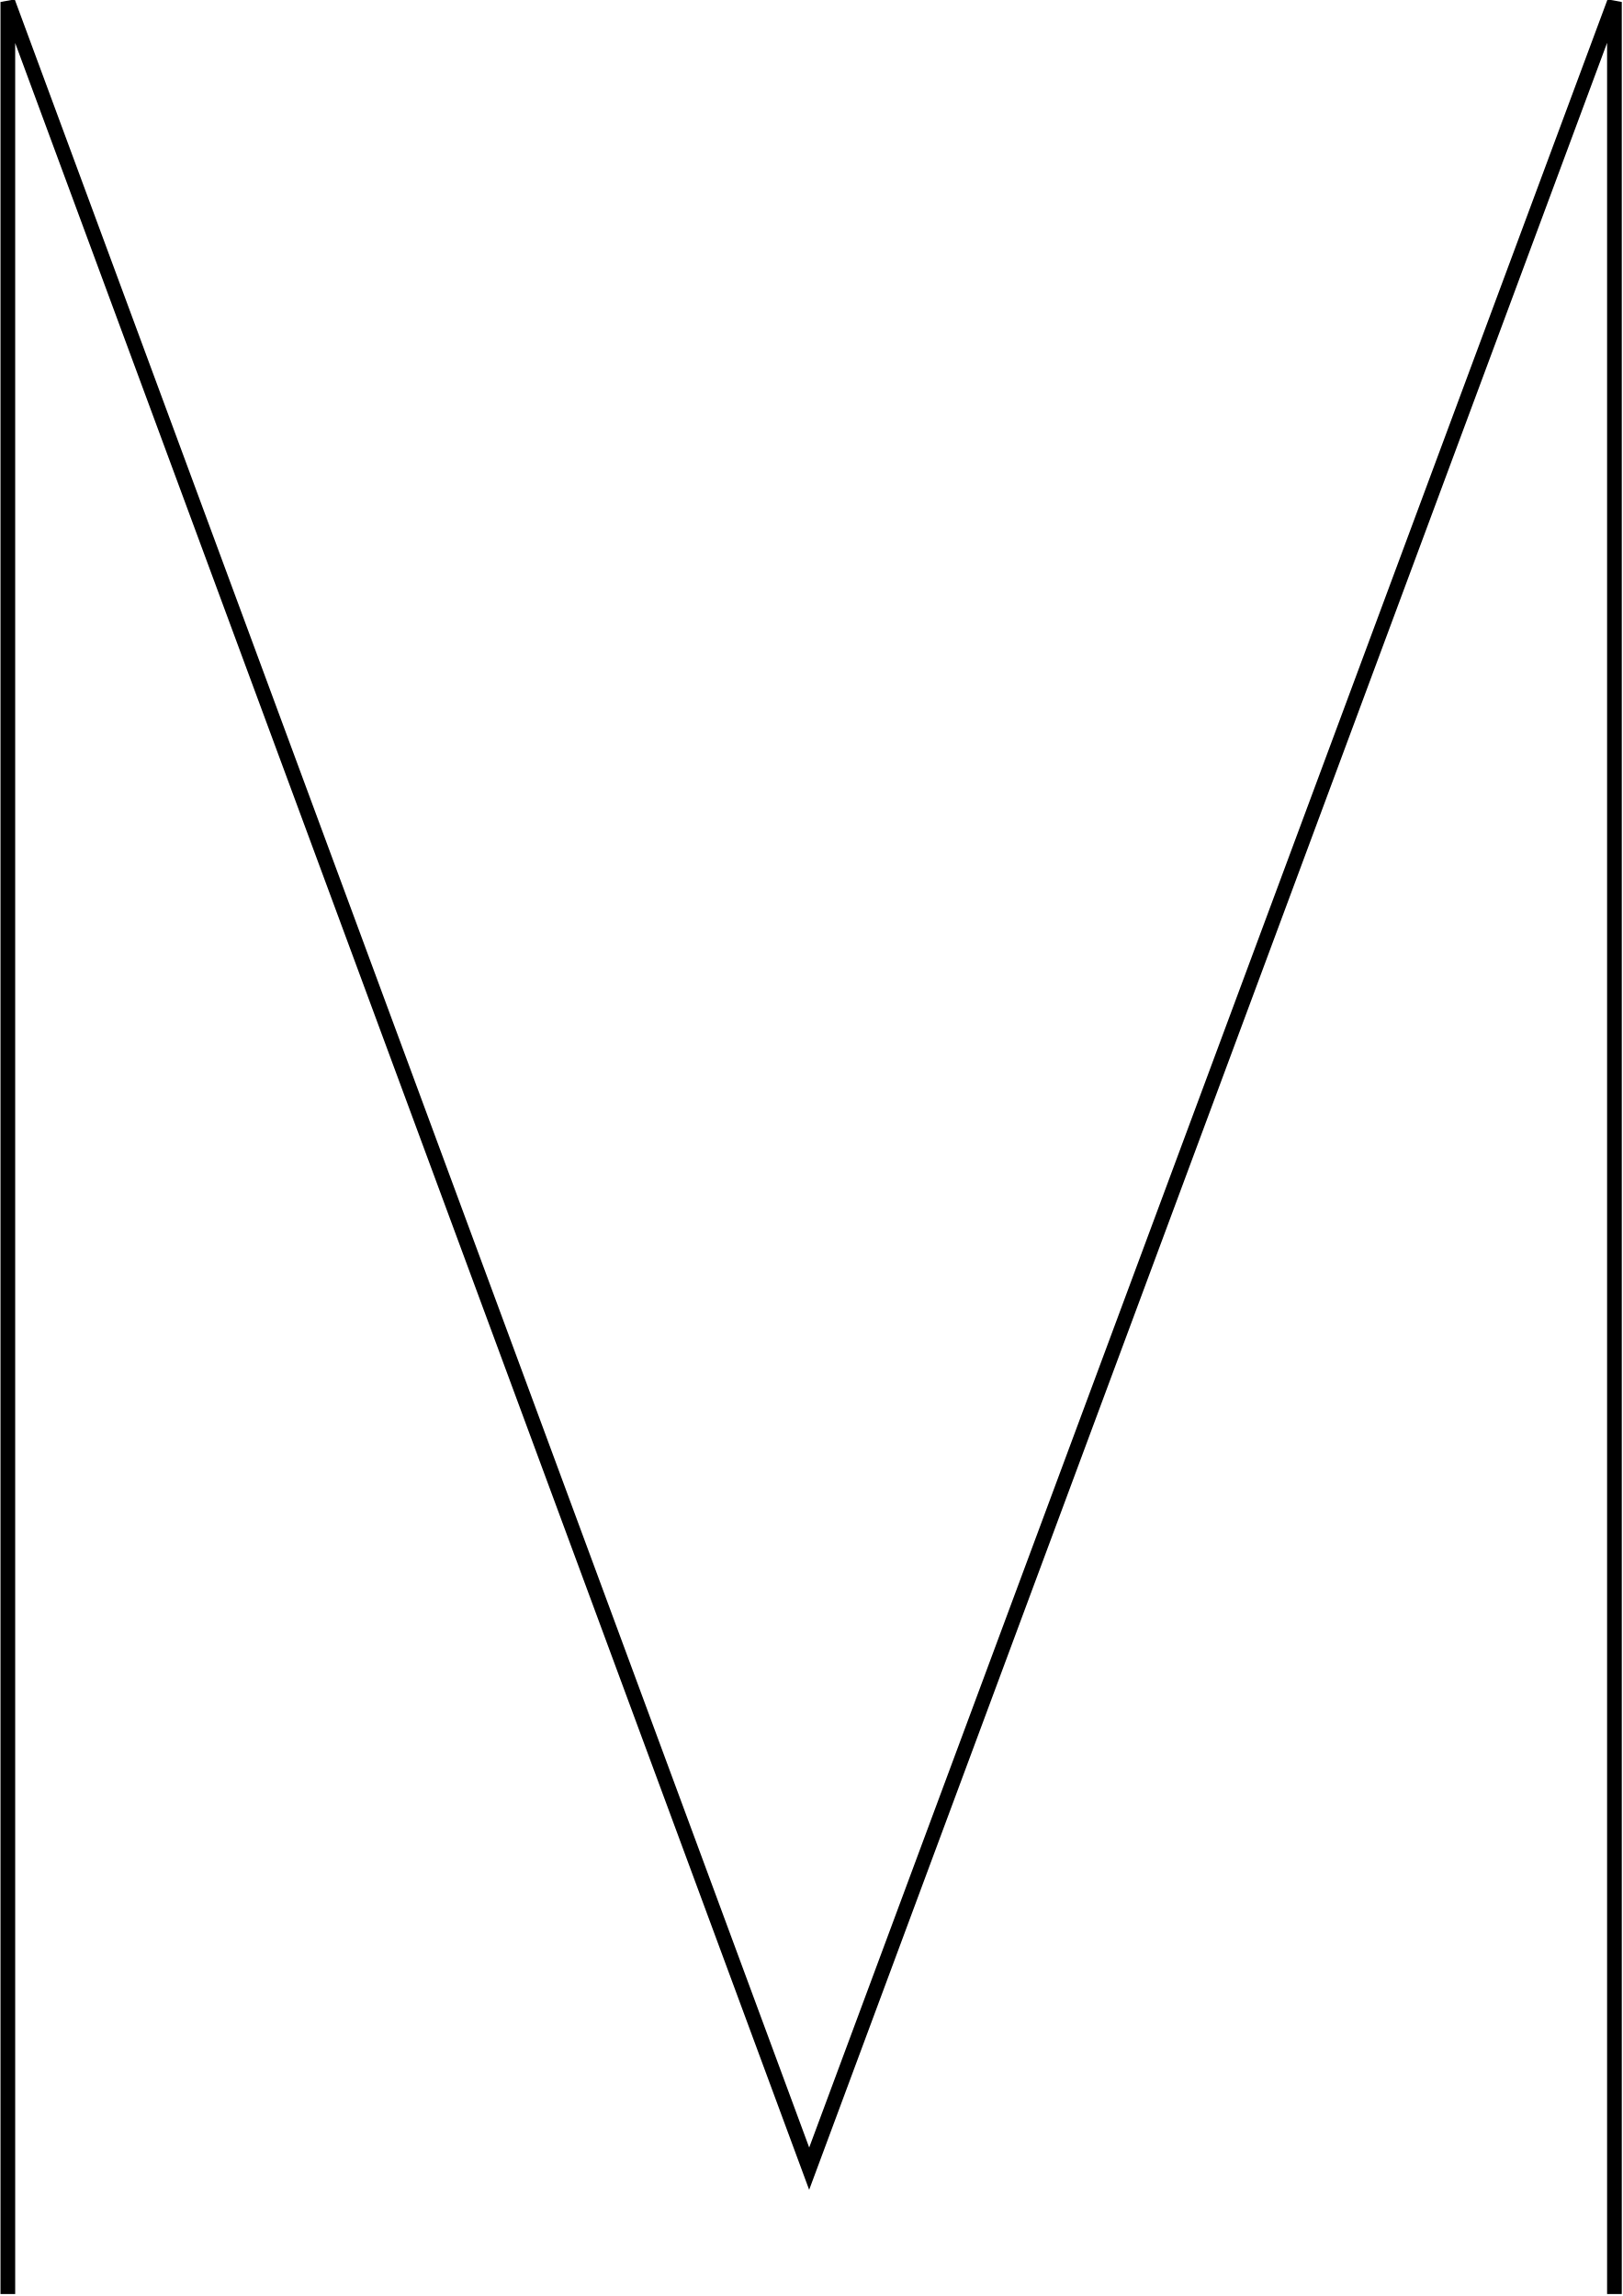
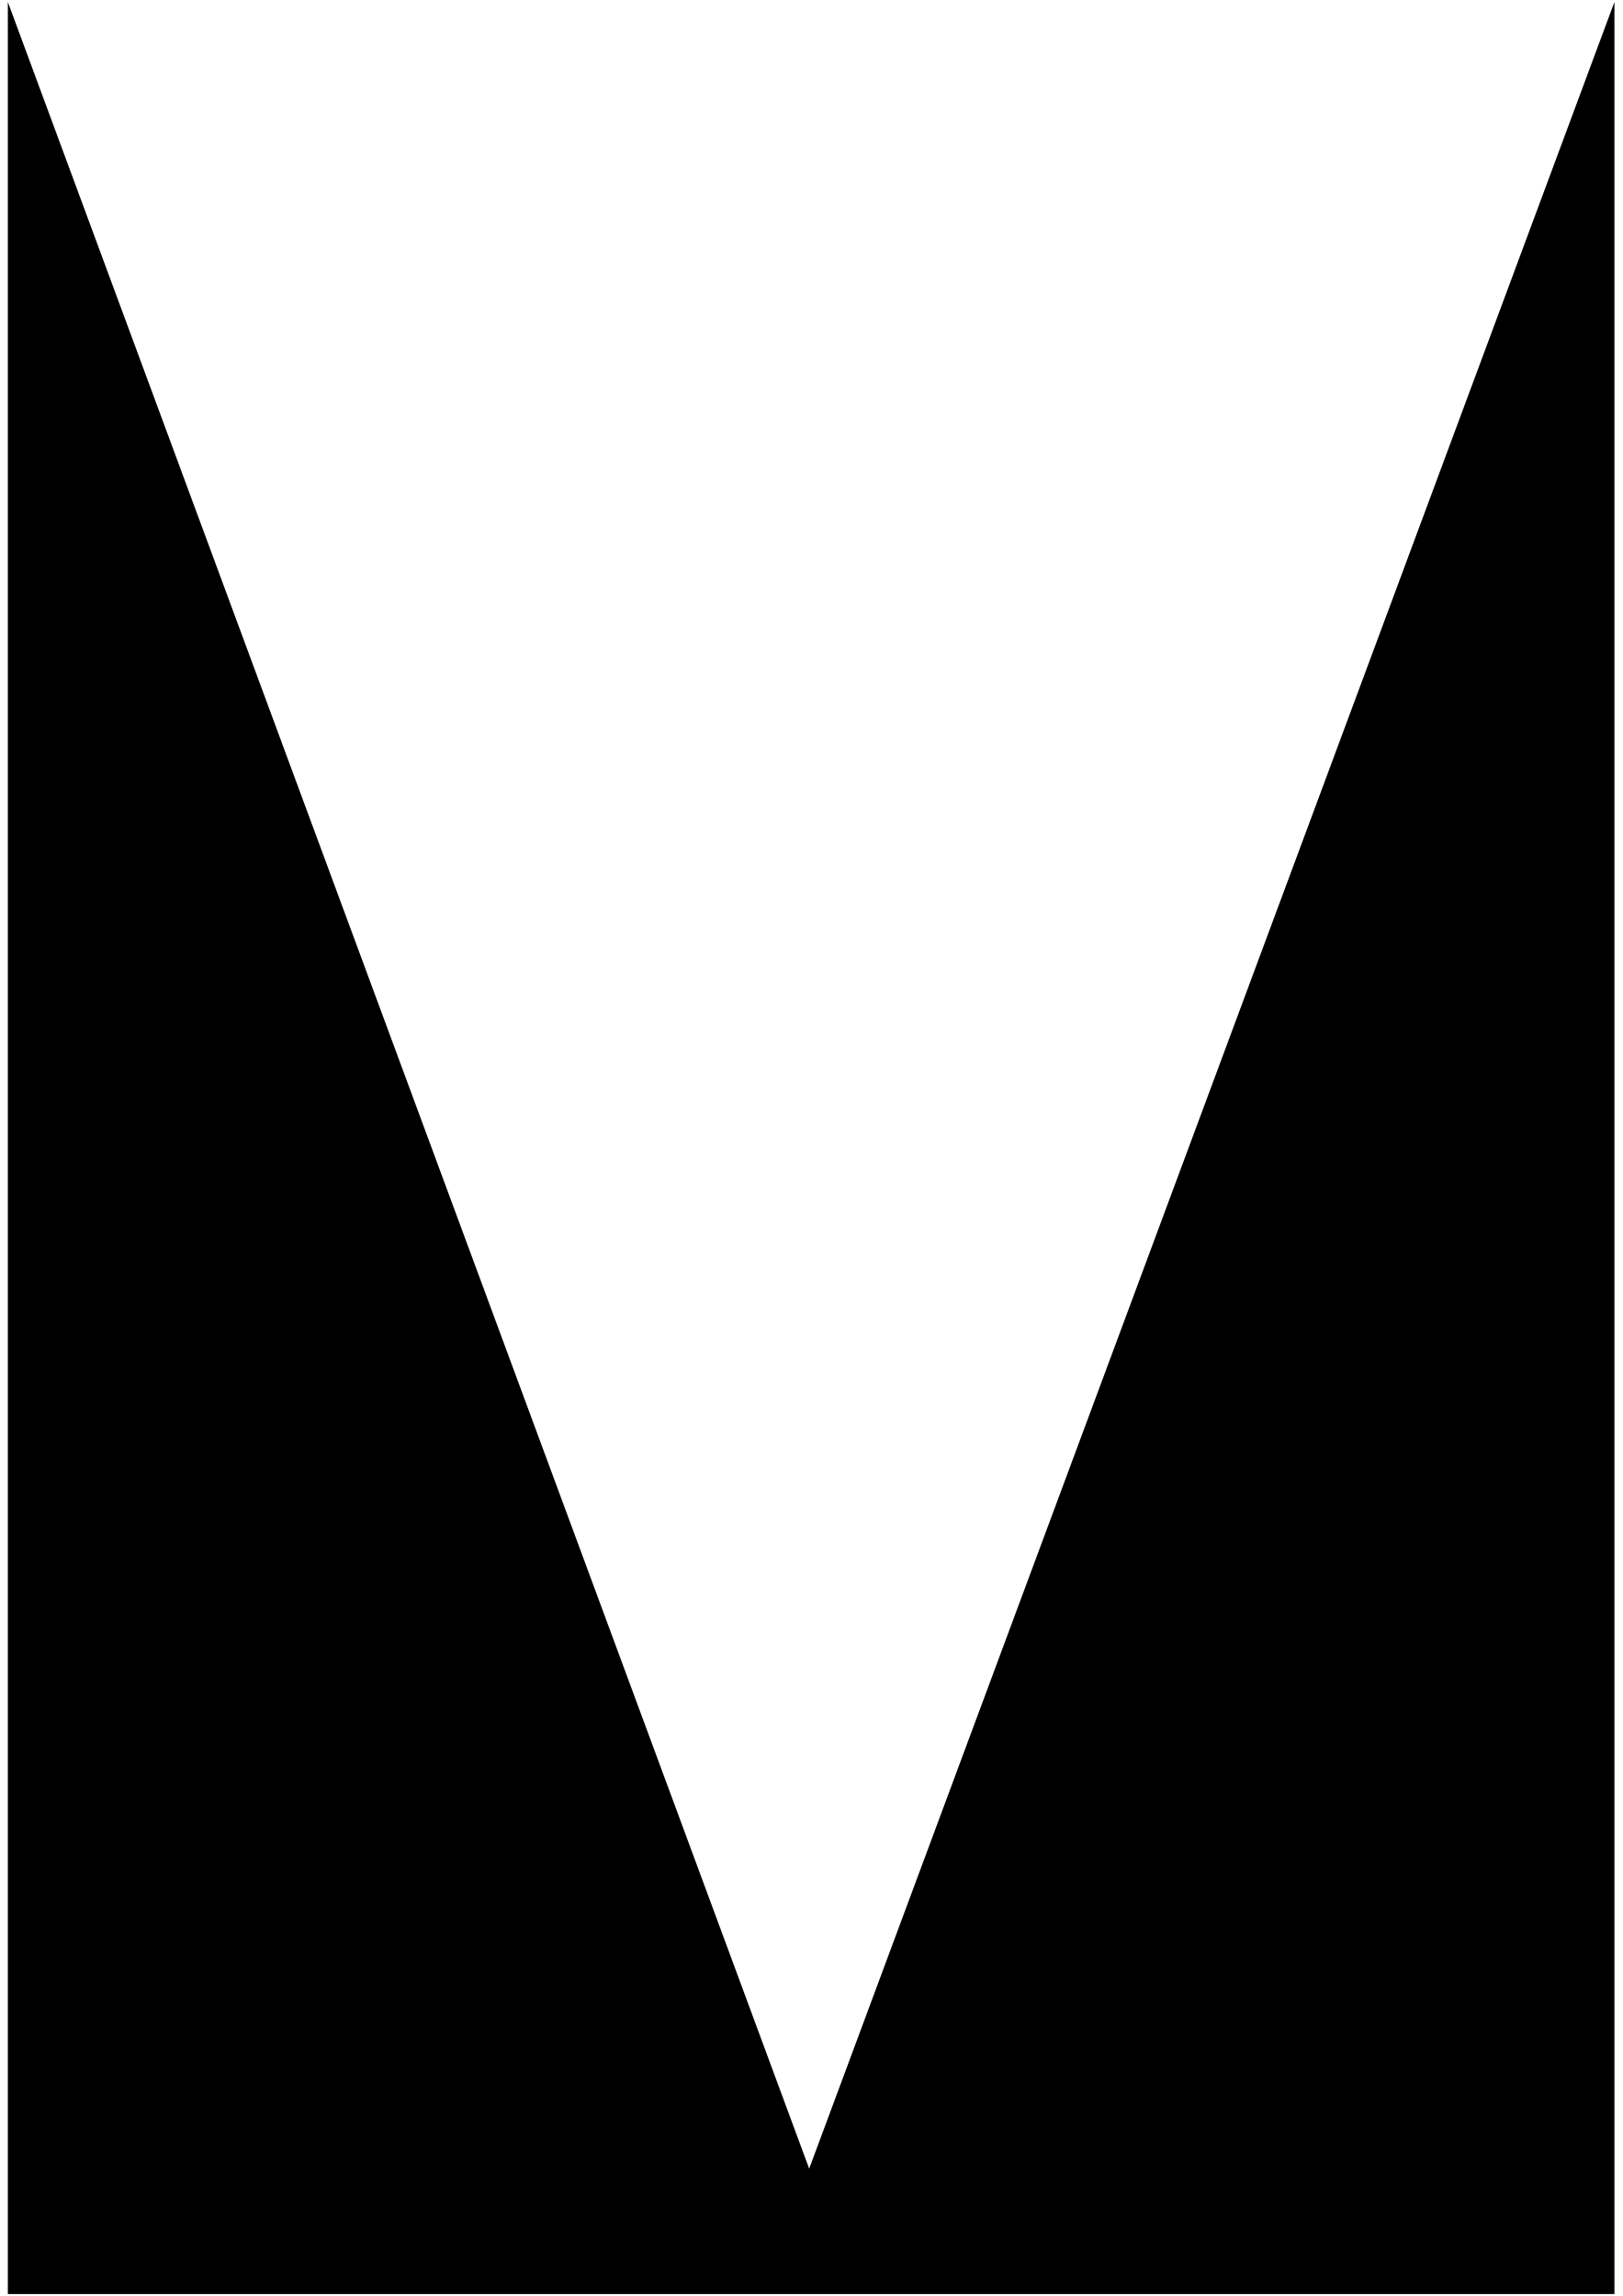
<svg xmlns="http://www.w3.org/2000/svg" version="1.1" id="Calque_1" x="0px" y="0px" viewBox="0 0 82.8 117.2" style="" xml:space="preserve">
-   <style type="text/css">
- 	.st0{fill:none;stroke:#000000;stroke-width:0.75;stroke-miterlimit:5;}
- </style>
  <g>
-     <path class="st0 letter-path letter-path--m" d="M0.4,117.1L0.4,0.1L41.3,110.7L82.4,0.1L82.4,117.1" />
+     <path class="letter-path letter-path--m" d="M0.4,117.1L0.4,0.1L41.3,110.7L82.4,0.1L82.4,117.1" />
  </g>
</svg>
